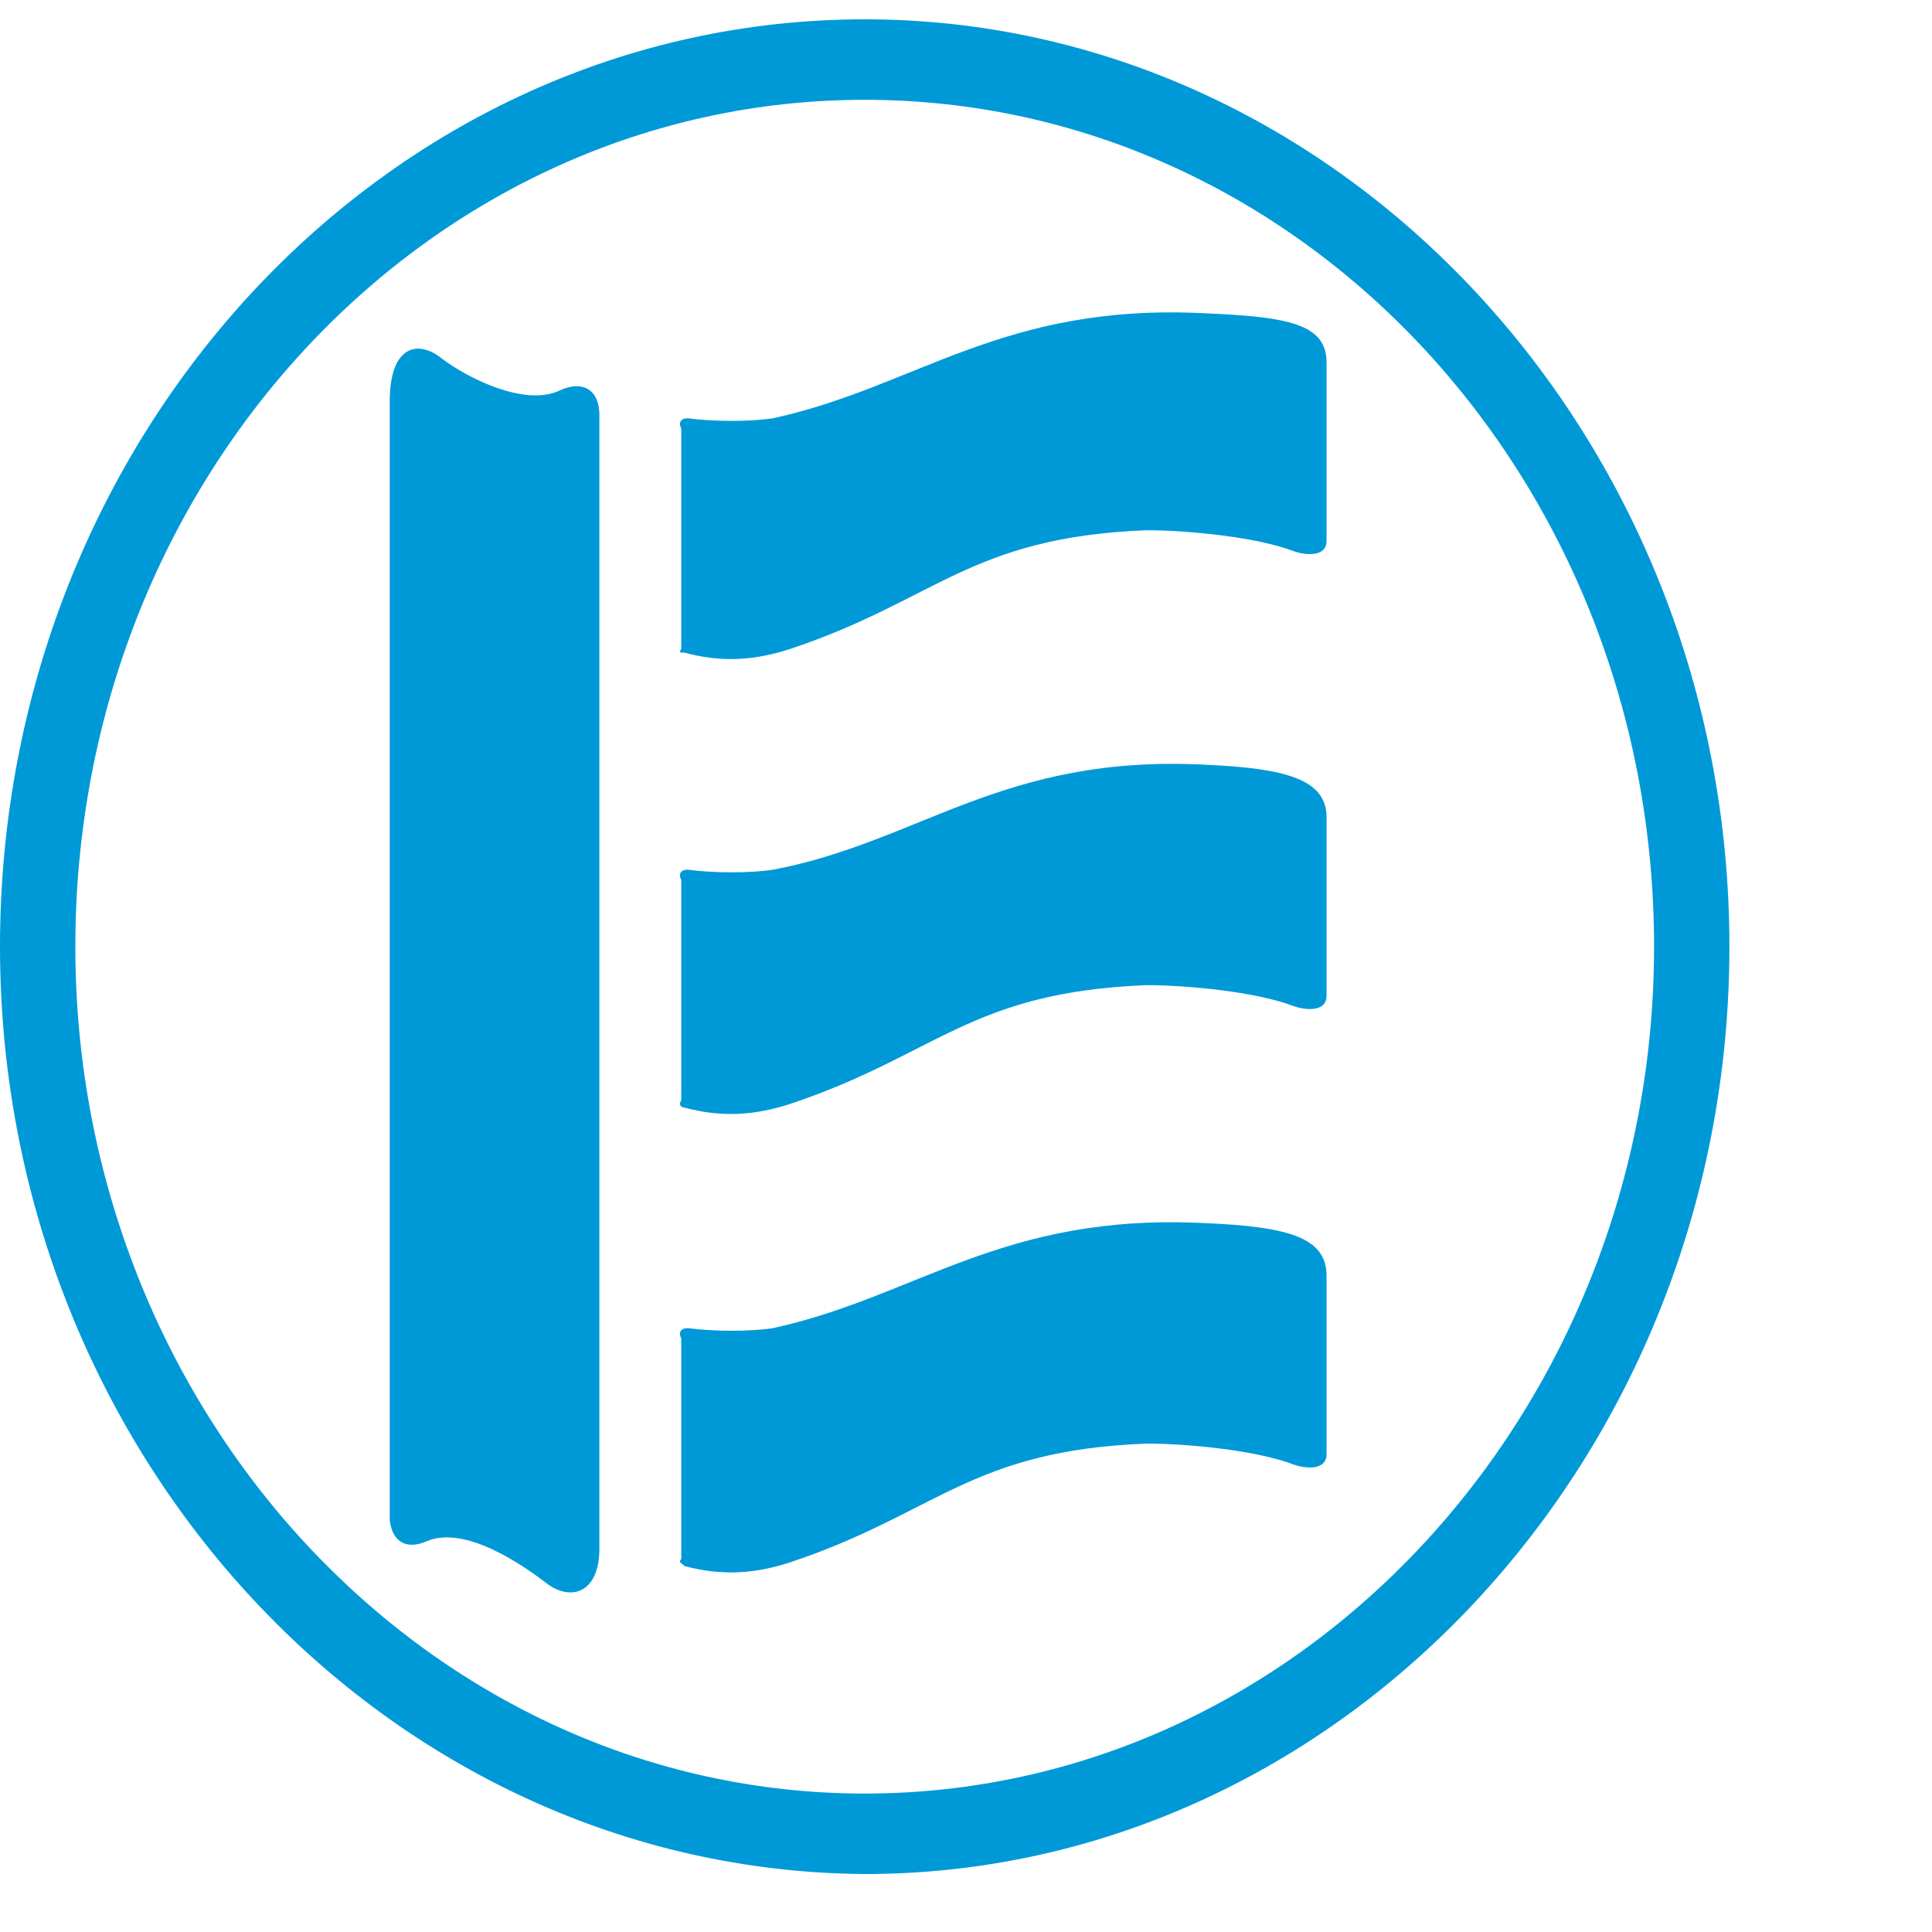
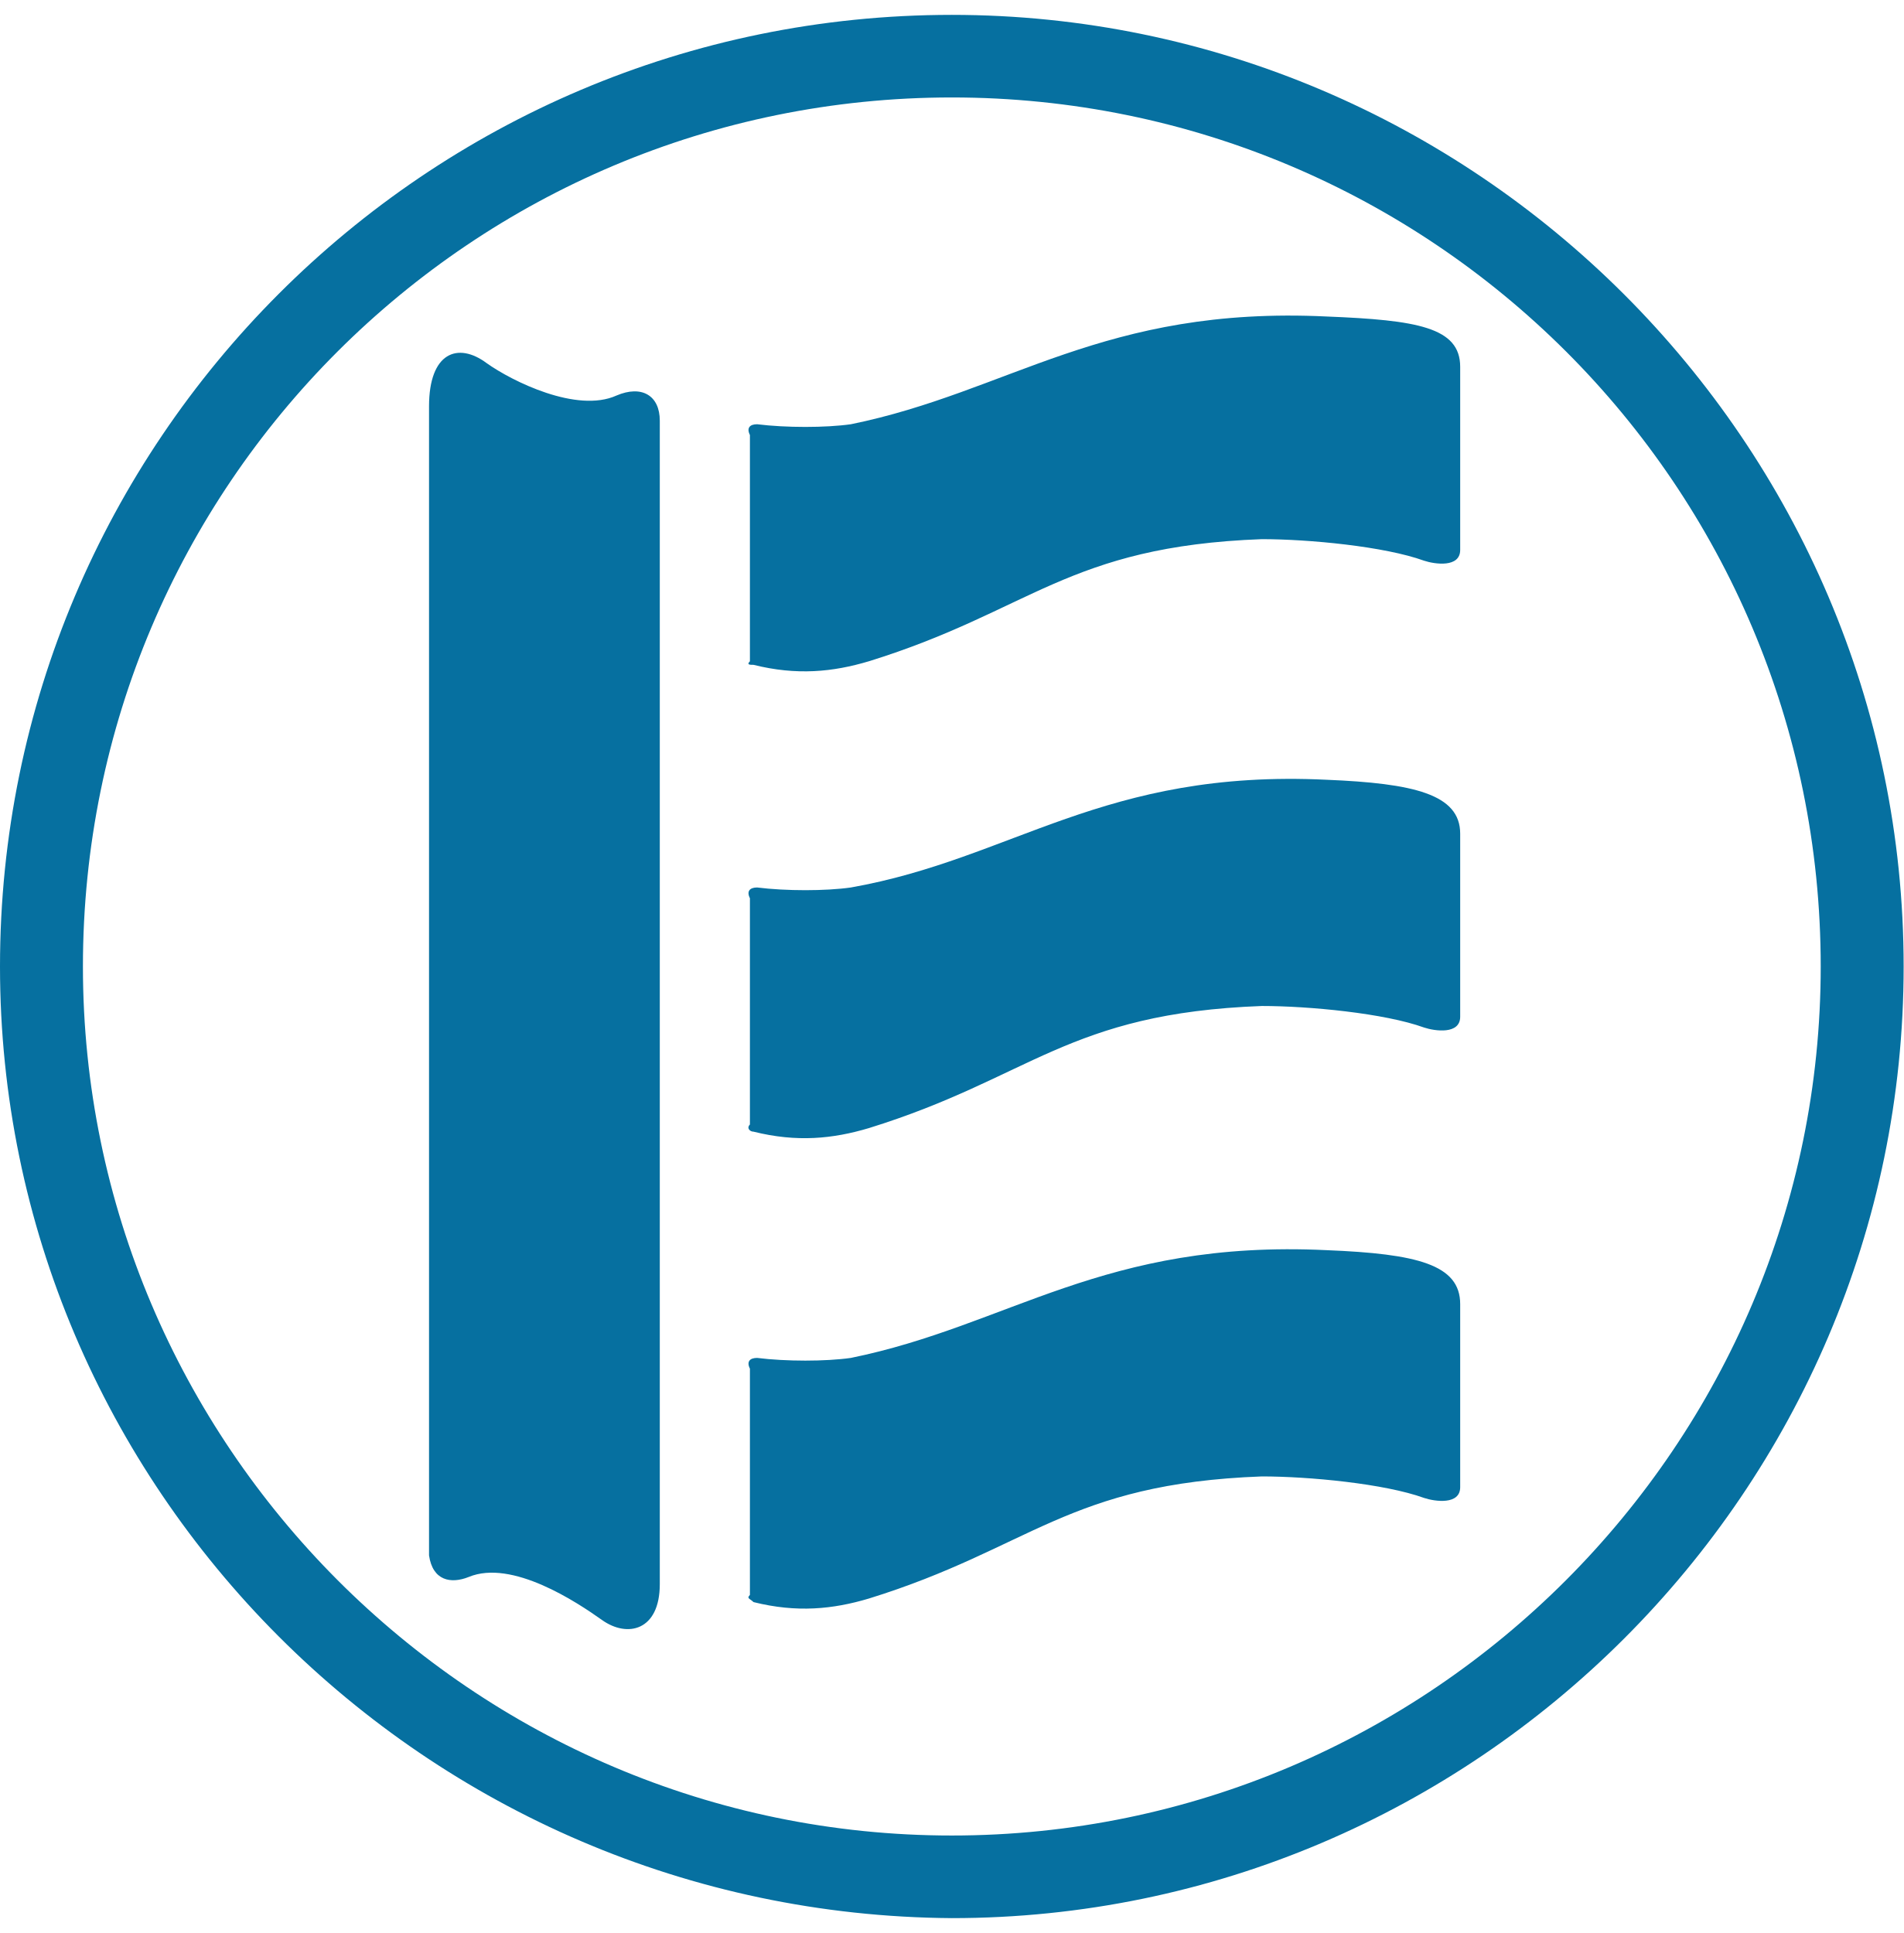
- <svg xmlns="http://www.w3.org/2000/svg" width="50" height="50" viewBox="0 0 50 50" fill="none">
-   <path fill-rule="evenodd" clip-rule="evenodd" d="M17.716 40.53C18.733 40.802 19.581 40.711 20.429 40.44C24.243 39.172 25.091 37.541 29.668 37.36C30.77 37.36 32.55 37.541 33.483 37.904C33.737 37.994 34.331 38.085 34.331 37.632V33.013C34.331 32.017 33.313 31.745 31.194 31.655C25.939 31.383 23.735 33.557 20.005 34.372C19.412 34.462 18.479 34.462 17.801 34.372C17.631 34.372 17.547 34.462 17.631 34.643V40.349C17.547 40.44 17.631 40.44 17.716 40.53ZM17.716 28.666C18.733 28.938 19.581 28.847 20.429 28.576C24.243 27.308 25.091 25.677 29.668 25.496C30.77 25.496 32.55 25.677 33.483 26.04C33.737 26.13 34.331 26.221 34.331 25.768V21.149C34.331 20.153 33.228 19.881 31.194 19.791C25.939 19.519 23.819 21.783 20.005 22.508C19.412 22.598 18.479 22.598 17.801 22.508C17.631 22.508 17.547 22.598 17.631 22.779V28.485C17.547 28.576 17.631 28.666 17.716 28.666ZM11.02 39.896C12.037 39.443 13.563 40.53 14.156 40.983C14.749 41.436 15.512 41.255 15.512 40.077V10.734C15.512 10.1 15.088 9.828 14.495 10.1C13.563 10.553 12.037 9.738 11.444 9.285C10.765 8.742 10.087 9.013 10.087 10.372V39.353C10.172 39.987 10.596 40.077 11.02 39.896ZM17.716 16.892C18.733 17.164 19.581 17.074 20.429 16.802C24.243 15.534 25.091 13.904 29.668 13.723C30.77 13.723 32.55 13.904 33.483 14.266C33.737 14.357 34.331 14.447 34.331 13.994V9.375C34.331 8.379 33.313 8.198 31.194 8.108C25.939 7.836 23.735 10.009 20.005 10.825C19.412 10.915 18.479 10.915 17.801 10.825C17.631 10.825 17.547 10.915 17.631 11.096V16.802C17.547 16.892 17.631 16.892 17.716 16.892ZM22.378 2.583C11.104 2.583 1.95 12.364 1.95 24.5C1.95 36.545 11.104 46.417 22.378 46.417C33.652 46.417 42.807 36.545 42.807 24.5C42.807 12.364 33.652 2.583 22.378 2.583ZM22.378 0.5C34.669 0.5 44.757 11.277 44.757 24.5C44.757 37.723 34.669 48.5 22.378 48.5C10.002 48.409 0 37.632 0 24.5C0 11.277 10.002 0.5 22.378 0.5Z" fill="#0099D8" />
+ <svg xmlns="http://www.w3.org/2000/svg" width="64" height="65" viewBox="0 0 64 65" fill="none">
+   <path fill-rule="evenodd" clip-rule="evenodd" d="M25.333 53.873C26.788 54.236 28 54.115 29.212 53.753C34.667 52.062 35.879 49.888 42.424 49.647C44 49.647 46.545 49.888 47.879 50.371C48.242 50.492 49.091 50.613 49.091 50.009V43.851C49.091 42.522 47.636 42.16 44.606 42.039C37.091 41.677 33.939 44.575 28.606 45.662C27.758 45.783 26.424 45.783 25.454 45.662C25.212 45.662 25.091 45.783 25.212 46.024V53.632C25.091 53.753 25.212 53.753 25.333 53.873ZM25.333 38.054C26.788 38.417 28 38.296 29.212 37.934C34.667 36.243 35.879 34.07 42.424 33.828C44 33.828 46.545 34.07 47.879 34.553C48.242 34.673 49.091 34.794 49.091 34.19V28.032C49.091 26.703 47.515 26.341 44.606 26.221C37.091 25.858 34.061 28.877 28.606 29.843C27.758 29.964 26.424 29.964 25.454 29.843C25.212 29.843 25.091 29.964 25.212 30.205V37.813C25.091 37.934 25.212 38.054 25.333 38.054ZM15.758 53.028C17.212 52.424 19.394 53.873 20.242 54.477C21.091 55.081 22.182 54.839 22.182 53.27V14.145C22.182 13.3 21.576 12.938 20.727 13.3C19.394 13.903 17.212 12.817 16.364 12.213C15.394 11.488 14.424 11.851 14.424 13.662V52.303C14.546 53.149 15.152 53.27 15.758 53.028ZM25.333 22.356C26.788 22.719 28 22.598 29.212 22.236C34.667 20.545 35.879 18.372 42.424 18.13C44 18.13 46.545 18.372 47.879 18.855C48.242 18.975 49.091 19.096 49.091 18.492V12.334C49.091 11.005 47.636 10.764 44.606 10.643C37.091 10.281 33.939 13.179 28.606 14.266C27.758 14.386 26.424 14.386 25.454 14.266C25.212 14.266 25.091 14.386 25.212 14.628V22.236C25.091 22.356 25.212 22.356 25.333 22.356ZM32 3.277C15.879 3.277 2.788 16.319 2.788 32.5C2.788 48.56 15.879 61.722 32 61.722C48.121 61.722 61.212 48.56 61.212 32.5C61.212 16.319 48.121 3.277 32 3.277ZM32 0.5C49.576 0.5 64 14.87 64 32.5C64 50.13 49.576 64.5 32 64.5C14.303 64.379 0 50.009 0 32.5C0 14.87 14.303 0.5 32 0.5Z" fill="#0670A0" />
</svg>
